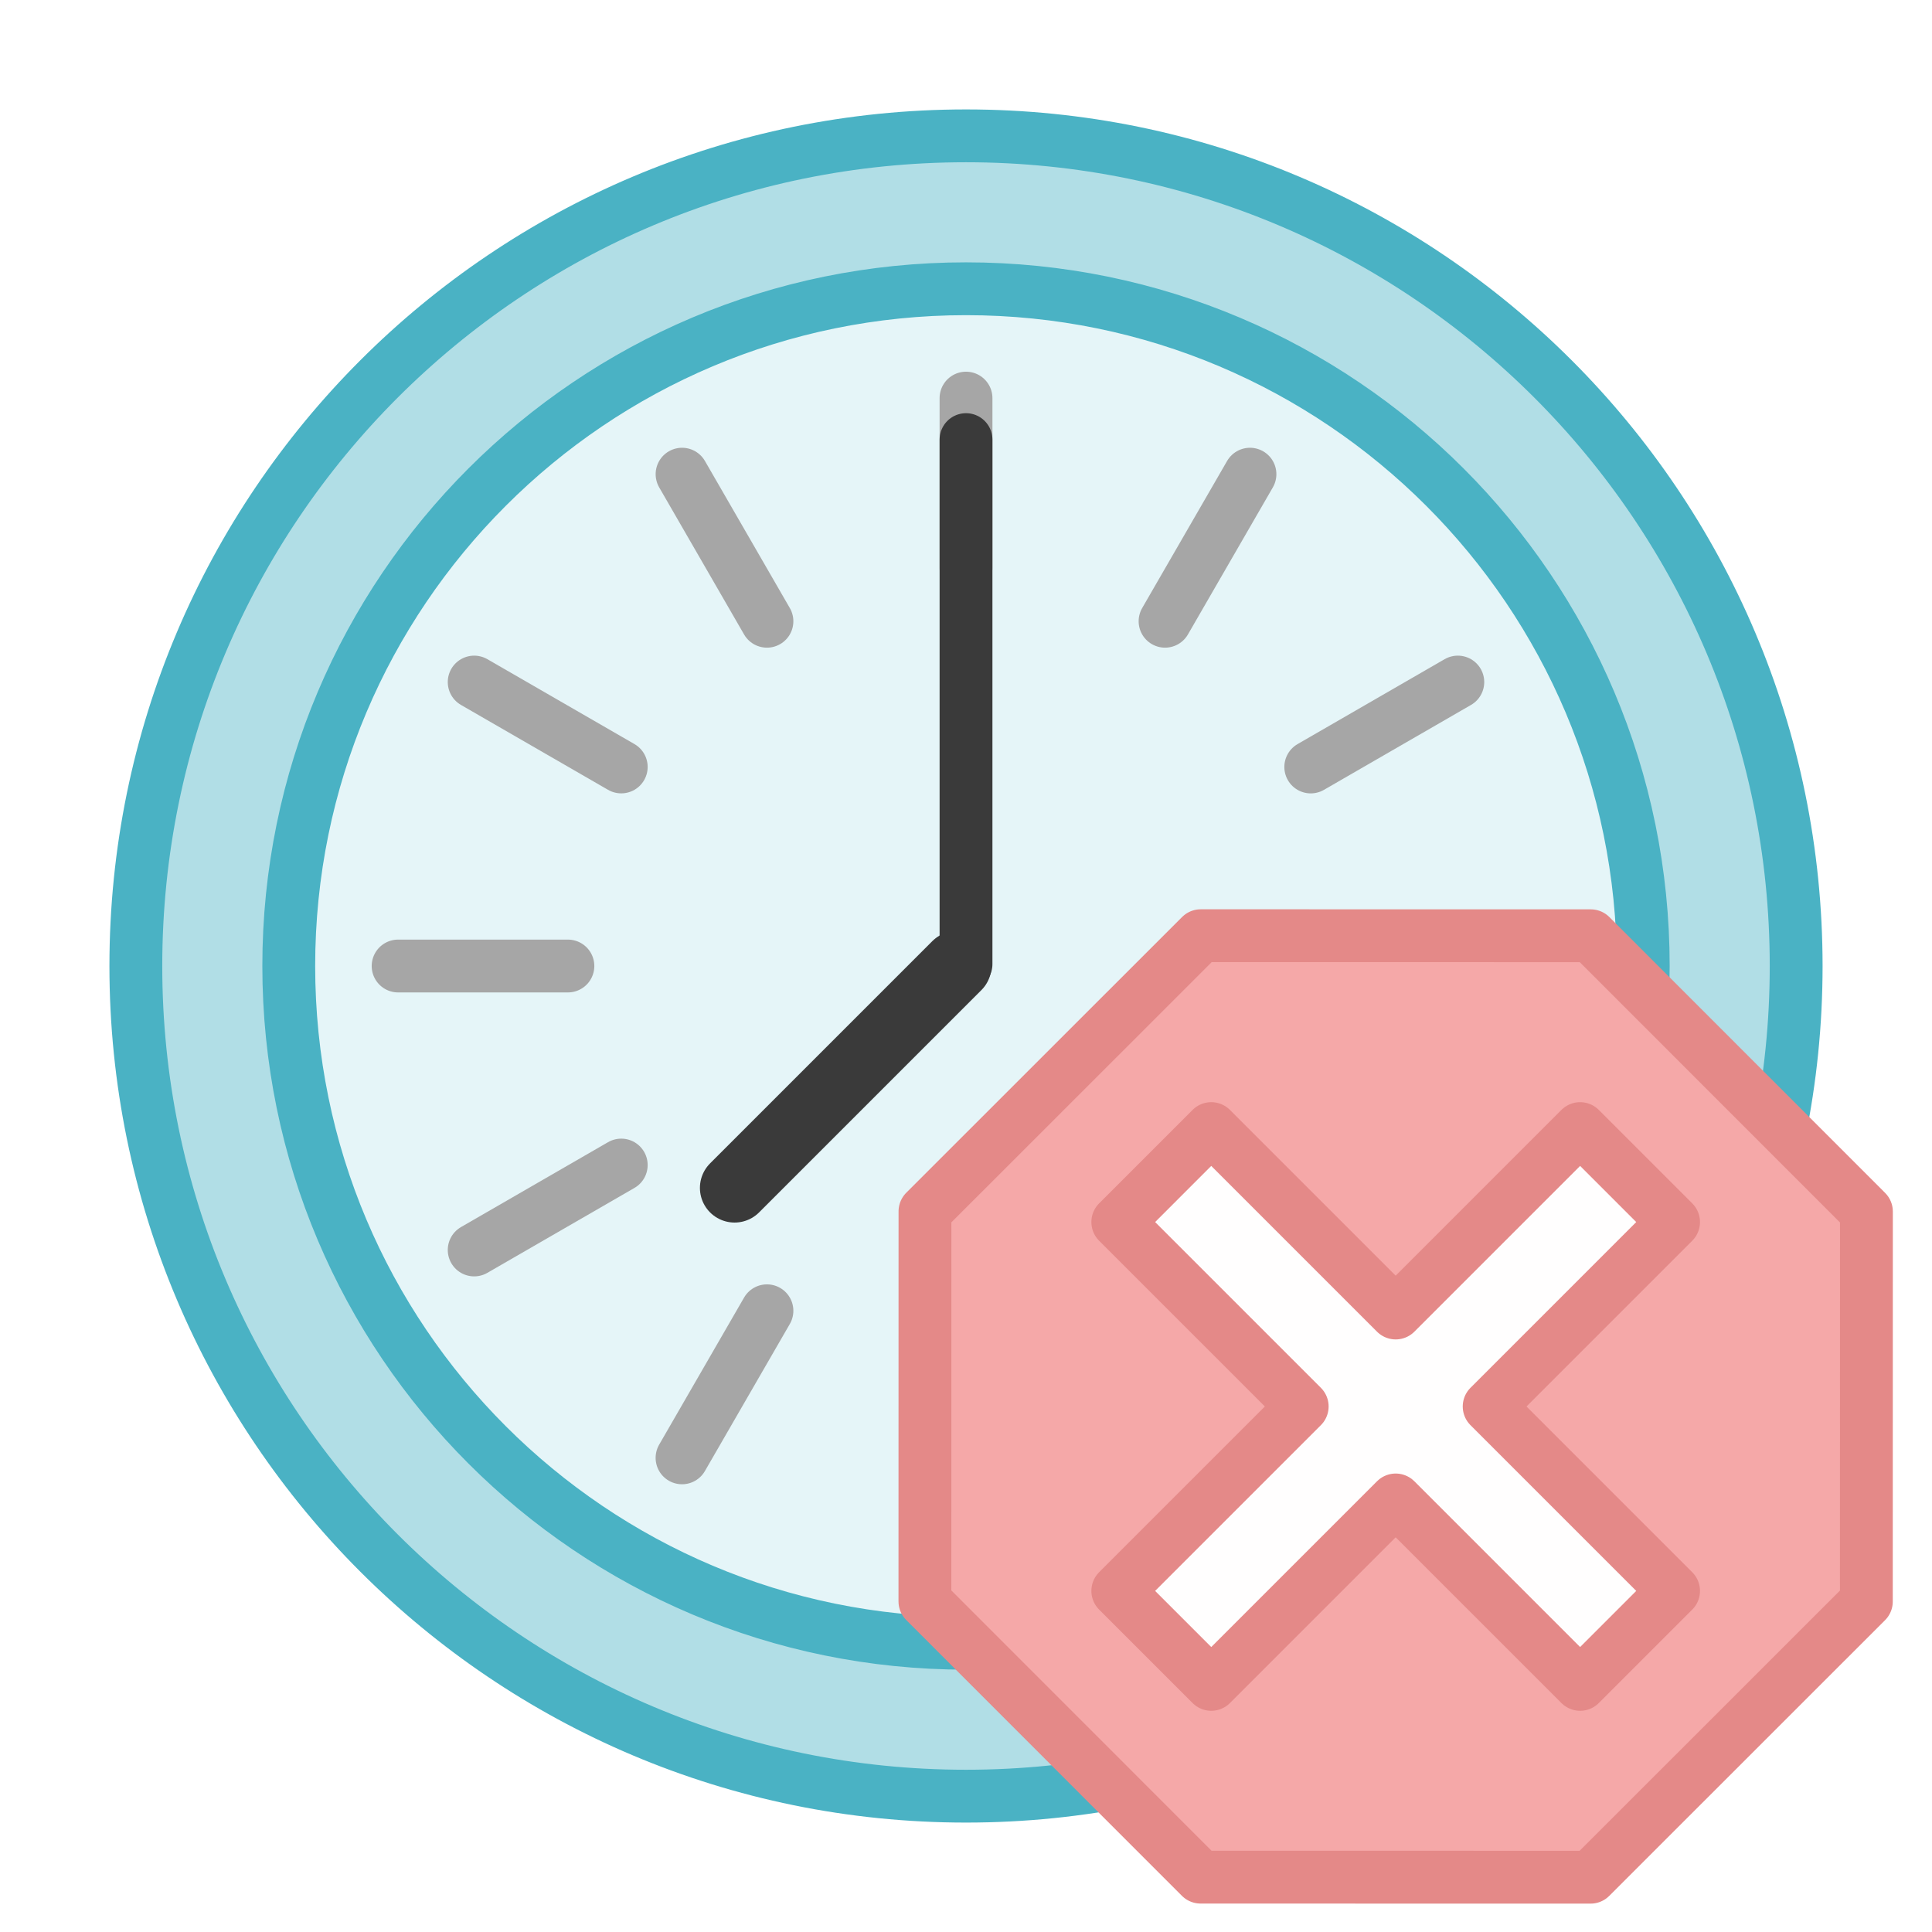
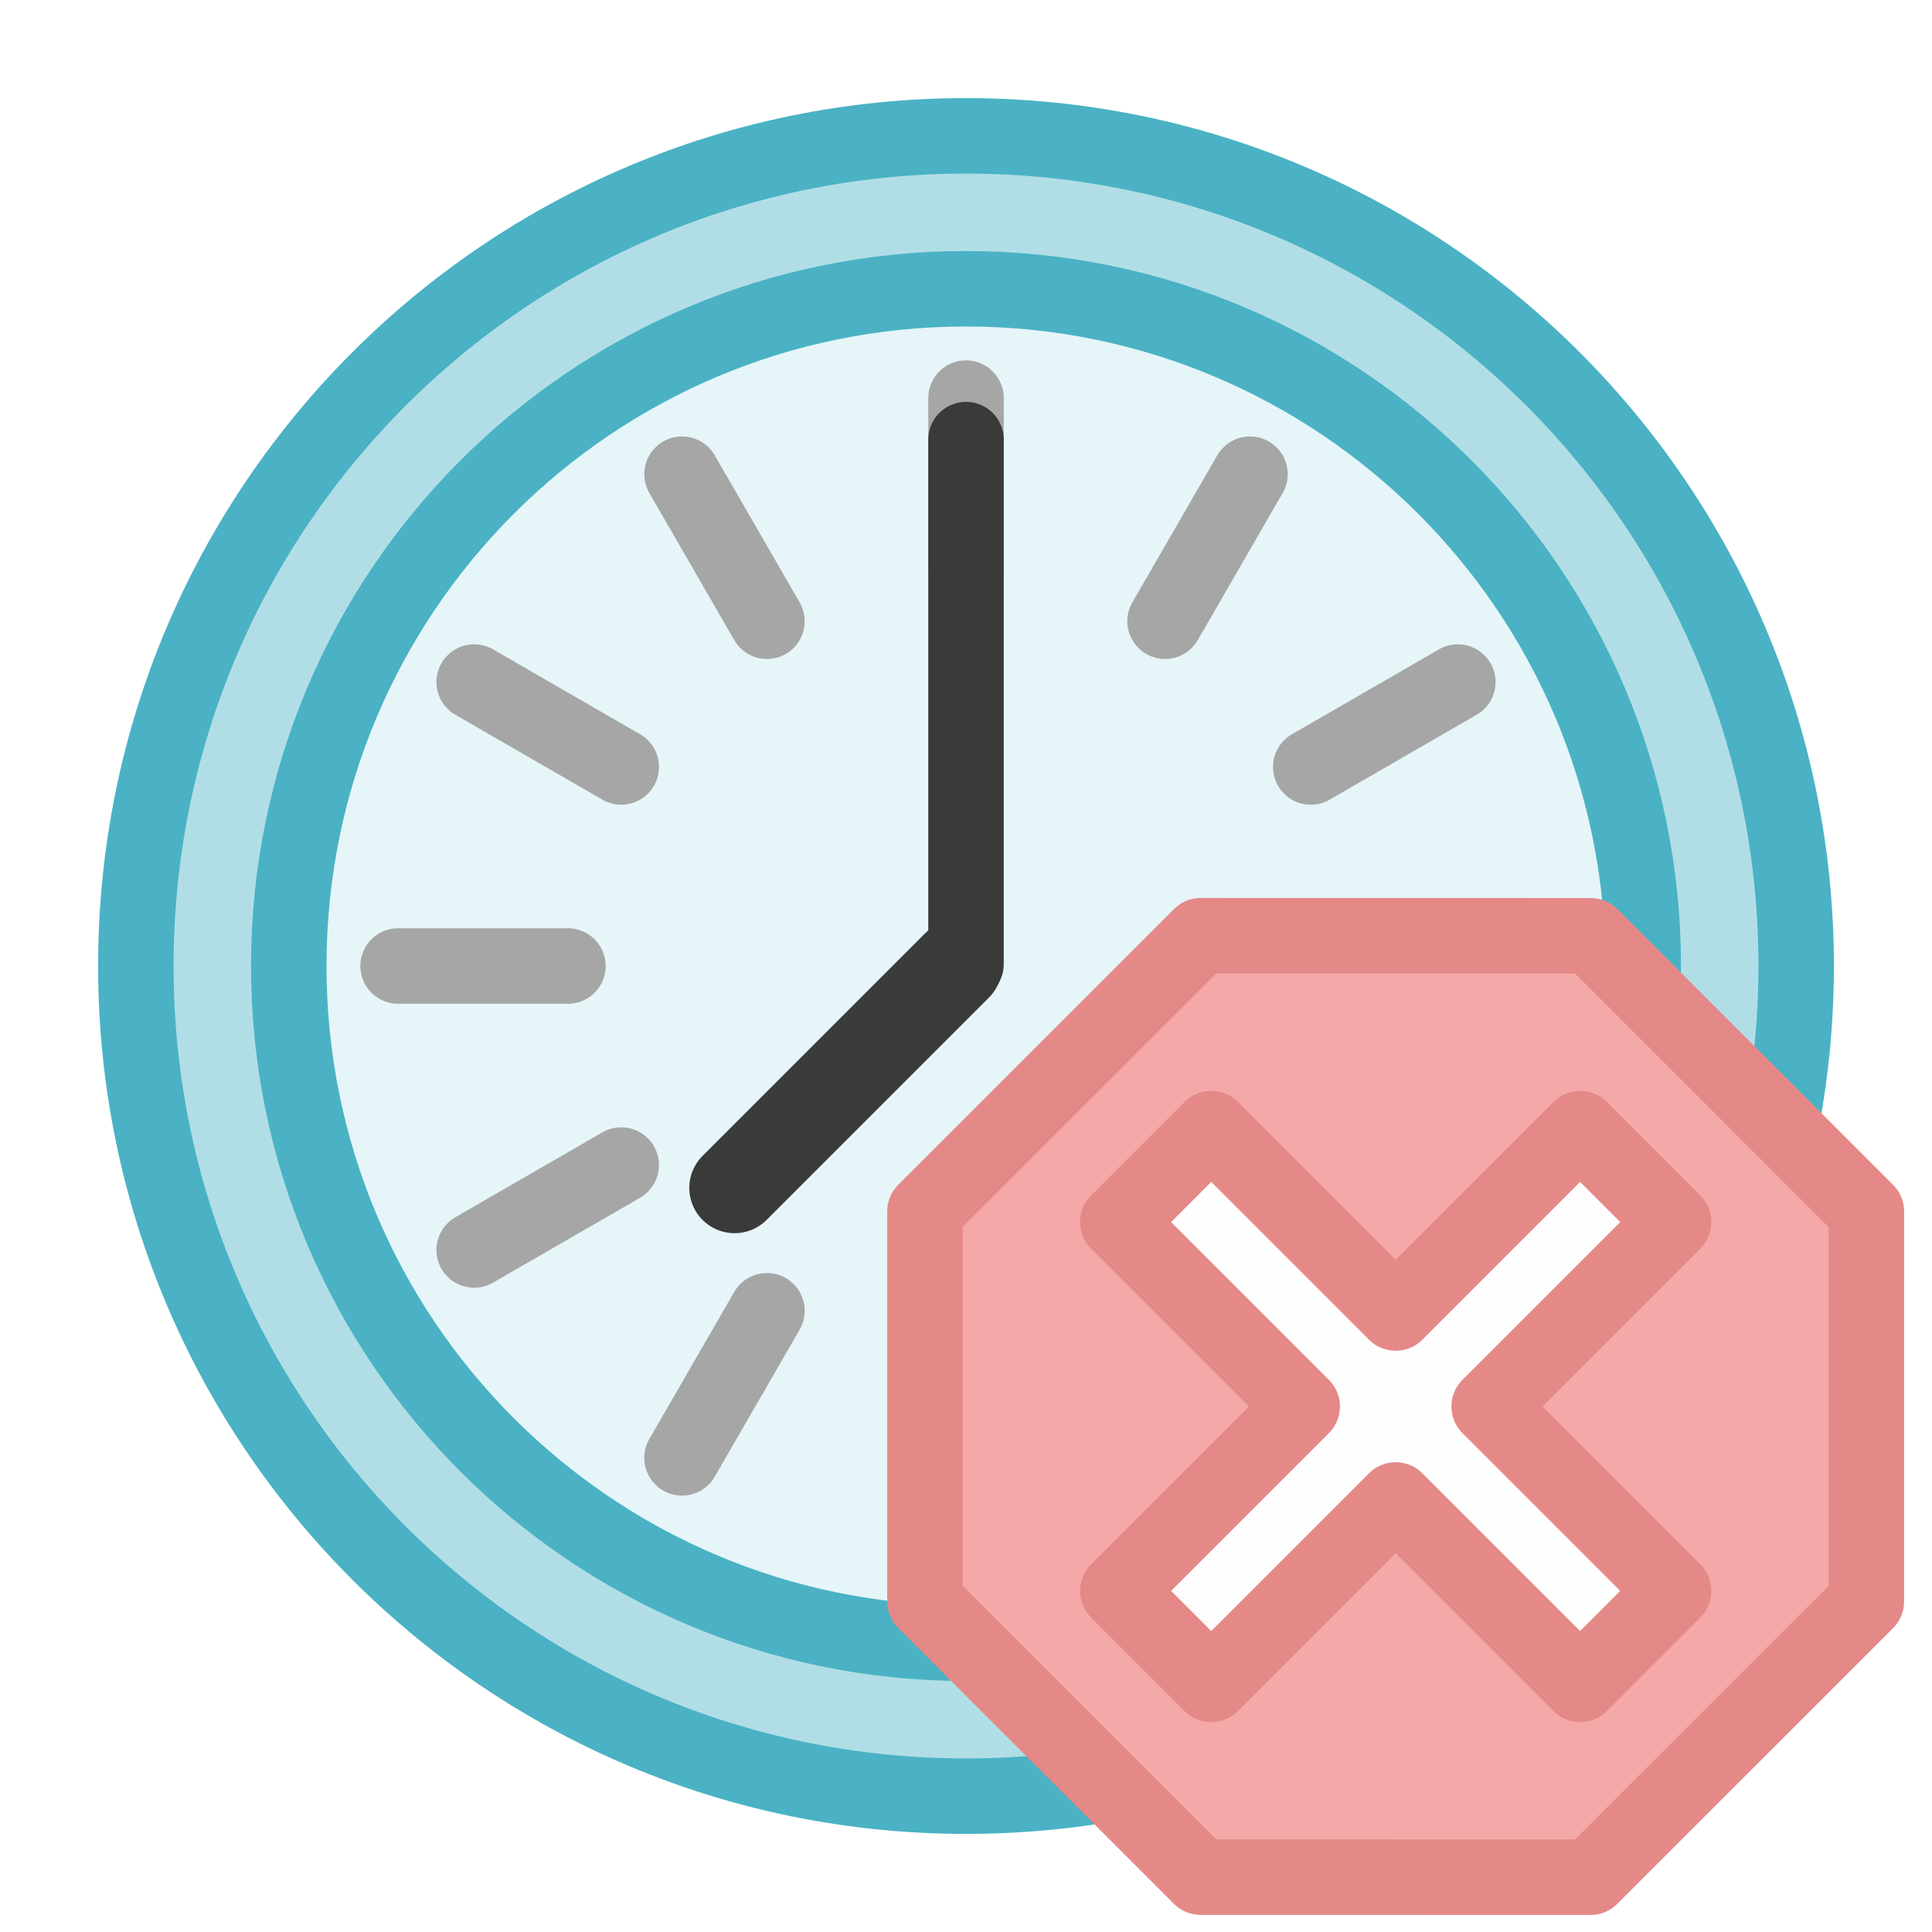
<svg xmlns="http://www.w3.org/2000/svg" xmlns:xlink="http://www.w3.org/1999/xlink" width="256" height="256" viewBox="0 0 67.733 67.733" version="1.1" id="svg5">
  <defs id="defs2">
    <linearGradient id="linearGradient4787">
      <stop style="stop-color:#ffffff;stop-opacity:1" offset="0" id="stop4783" />
      <stop style="stop-color:#000000;stop-opacity:1" offset="1" id="stop4785" />
    </linearGradient>
    <filter style="color-interpolation-filters:sRGB;" id="filter14544" x="-0.029" y="-0.029" width="1.059" height="1.078">
      <feFlood flood-opacity="0.592" flood-color="rgb(0,0,0)" result="flood" id="feFlood14534" />
      <feComposite in="flood" in2="SourceGraphic" operator="in" result="composite1" id="feComposite14536" />
      <feGaussianBlur in="composite1" stdDeviation="0.7" result="blur" id="feGaussianBlur14538" />
      <feOffset dx="-4.16334e-16" dy="1.1" result="offset" id="feOffset14540" />
      <feComposite in="SourceGraphic" in2="offset" operator="over" result="composite2" id="feComposite14542" />
    </filter>
    <mask maskUnits="userSpaceOnUse" id="mask5221">
      <rect style="font-variation-settings:normal;opacity:1;fill:url(#linearGradient5225);fill-opacity:1;stroke:none;stroke-width:9.891;stroke-linecap:round;stroke-linejoin:round;stroke-miterlimit:4;stroke-dasharray:none;stroke-dashoffset:0;stroke-opacity:1;stop-color:#000000;stop-opacity:1" id="rect5223" width="142.17" height="148.783" x="-141.068" y="114.618" />
    </mask>
    <linearGradient xlink:href="#linearGradient4787" id="linearGradient5225" gradientUnits="userSpaceOnUse" gradientTransform="matrix(3.779528,0,0,3.697364,0,2.491696)" x1="-18.662" y1="49.846" x2="-18.662" y2="69.692" />
  </defs>
  <g id="layer1">
    <g id="g936">
      <ellipse style="font-variation-settings:normal;opacity:1;fill:#e5f5f8;fill-opacity:1;stroke:none;stroke-width:2.117;stroke-linecap:round;stroke-linejoin:round;stroke-miterlimit:4;stroke-dasharray:none;stroke-dashoffset:0;stroke-opacity:1;stop-color:#000000;stop-opacity:1" id="path2519" cx="34.33" cy="33.999" rx="25.334" ry="25.929" />
-       <path id="path860" style="font-variation-settings:normal;opacity:1;vector-effect:none;fill:#b1dee6;fill-opacity:1;stroke:#4ab2c4;stroke-width:7;stroke-linecap:round;stroke-linejoin:round;stroke-miterlimit:4;stroke-dasharray:none;stroke-dashoffset:0;stroke-opacity:1;-inkscape-stroke:none;stop-color:#000000;stop-opacity:1" d="M 128 18 A 110 110 0 0 0 18 128 A 110 110 0 0 0 128 238 A 110 110 0 0 0 238 128 A 110 110 0 0 0 128 18 z M 128 38.262 A 89.739 89.739 0 0 1 217.738 128 A 89.739 89.739 0 0 1 128 217.738 A 89.739 89.739 0 0 1 38.262 128 A 89.739 89.739 0 0 1 128 38.262 z " transform="scale(0.2645833)" />
-       <path style="fill:none;stroke:#a6a6a6;stroke-width:1.852;stroke-linecap:round;stroke-linejoin:miter;stroke-miterlimit:4;stroke-dasharray:none;stroke-opacity:1" d="m 33.867,13.957 v 5.953" id="path1574" />
+       <path id="path860" style="font-variation-settings:normal;opacity:1;fill:#b1dee6;fill-opacity:1;stroke:#4ab2c4;stroke-width:10;stroke-linecap:round;stroke-linejoin:round;stroke-miterlimit:4;stroke-dasharray:none;stroke-dashoffset:0;stroke-opacity:1;stop-color:#000000;stop-opacity:1" d="M 128 18 A 110 110 0 0 0 18 128 A 110 110 0 0 0 128 238 A 110 110 0 0 0 238 128 A 110 110 0 0 0 128 18 z M 128 38.262 A 89.739 89.739 0 0 1 217.738 128 A 89.739 89.739 0 0 1 128 217.738 A 89.739 89.739 0 0 1 38.262 128 A 89.739 89.739 0 0 1 128 38.262 z " transform="scale(0.2645833)" />
+       <path style="fill:none;stroke:#a6a6a6;stroke-width:2.646;stroke-linecap:round;stroke-linejoin:miter;stroke-miterlimit:4;stroke-dasharray:none;stroke-opacity:1" d="m 33.867,13.957 v 5.953" id="path1574" />
      <path style="fill:none;stroke:#a6a6a6;stroke-width:1.852;stroke-linecap:round;stroke-linejoin:miter;stroke-miterlimit:4;stroke-dasharray:none;stroke-opacity:1" d="m 33.867,47.823 v 5.953" id="path1815" />
      <path style="fill:none;stroke:#a6a6a6;stroke-width:1.852;stroke-linecap:round;stroke-linejoin:miter;stroke-miterlimit:4;stroke-dasharray:none;stroke-opacity:1" d="M 53.777,33.867 H 47.823" id="path1817" />
-       <path style="fill:none;stroke:#a6a6a6;stroke-width:1.852;stroke-linecap:round;stroke-linejoin:miter;stroke-miterlimit:4;stroke-dasharray:none;stroke-opacity:1" d="M 19.91,33.867 H 13.957" id="path1819" />
+       <path style="fill:none;stroke:#a6a6a6;stroke-width:2.646;stroke-linecap:round;stroke-linejoin:miter;stroke-miterlimit:4;stroke-dasharray:none;stroke-opacity:1" d="M 19.91,33.867 H 13.957" id="path1819" />
      <path style="fill:none;stroke:#a6a6a6;stroke-width:1.852;stroke-linecap:round;stroke-linejoin:miter;stroke-miterlimit:4;stroke-dasharray:none;stroke-opacity:1" d="M 51.109,43.822 45.954,40.845" id="path1821" />
-       <path style="fill:none;stroke:#a6a6a6;stroke-width:1.852;stroke-linecap:round;stroke-linejoin:miter;stroke-miterlimit:4;stroke-dasharray:none;stroke-opacity:1" d="M 21.78,26.888 16.624,23.912" id="path1823" />
+       <path style="fill:none;stroke:#a6a6a6;stroke-width:2.646;stroke-linecap:round;stroke-linejoin:miter;stroke-miterlimit:4;stroke-dasharray:none;stroke-opacity:1" d="M 21.78,26.888 16.624,23.912" id="path1823" />
      <path style="fill:none;stroke:#a6a6a6;stroke-width:1.852;stroke-linecap:round;stroke-linejoin:miter;stroke-miterlimit:4;stroke-dasharray:none;stroke-opacity:1" d="M 43.822,51.109 40.845,45.954" id="path1825" />
-       <path style="fill:none;stroke:#a6a6a6;stroke-width:1.852;stroke-linecap:round;stroke-linejoin:miter;stroke-miterlimit:4;stroke-dasharray:none;stroke-opacity:1" d="M 26.888,21.78 23.912,16.624" id="path1827" />
-       <path style="fill:none;stroke:#a6a6a6;stroke-width:1.852;stroke-linecap:round;stroke-linejoin:miter;stroke-miterlimit:4;stroke-dasharray:none;stroke-opacity:1" d="m 43.822,16.624 -2.977,5.156" id="path1829" />
-       <path style="fill:none;stroke:#a6a6a6;stroke-width:1.852;stroke-linecap:round;stroke-linejoin:miter;stroke-miterlimit:4;stroke-dasharray:none;stroke-opacity:1" d="m 26.888,45.954 -2.977,5.156" id="path1831" />
-       <path style="fill:none;stroke:#a6a6a6;stroke-width:1.852;stroke-linecap:round;stroke-linejoin:miter;stroke-miterlimit:4;stroke-dasharray:none;stroke-opacity:1" d="m 51.109,23.912 -5.156,2.977" id="path1833" />
-       <path style="fill:none;stroke:#a6a6a6;stroke-width:1.852;stroke-linecap:round;stroke-linejoin:miter;stroke-miterlimit:4;stroke-dasharray:none;stroke-opacity:1" d="m 21.78,40.845 -5.156,2.977" id="path1835" />
-       <path style="fill:none;stroke:#3a3a3a;stroke-width:1.852;stroke-linecap:round;stroke-linejoin:miter;stroke-miterlimit:4;stroke-dasharray:none;stroke-opacity:1" d="m 33.867,15.412 0,18.389" id="path1837" />
-       <path style="fill:none;stroke:#3a3a3a;stroke-width:2.43;stroke-linecap:round;stroke-linejoin:miter;stroke-miterlimit:4;stroke-dasharray:none;stroke-opacity:1" d="m 25.753,41.646 7.794,-7.794" id="path2166" />
+       <path style="fill:none;stroke:#a6a6a6;stroke-width:2.646;stroke-linecap:round;stroke-linejoin:miter;stroke-miterlimit:4;stroke-dasharray:none;stroke-opacity:1" d="M 26.888,21.78 23.912,16.624" id="path1827" />
+       <path style="fill:none;stroke:#a6a6a6;stroke-width:2.646;stroke-linecap:round;stroke-linejoin:miter;stroke-miterlimit:4;stroke-dasharray:none;stroke-opacity:1" d="m 43.822,16.624 -2.977,5.156" id="path1829" />
+       <path style="fill:none;stroke:#a6a6a6;stroke-width:2.646;stroke-linecap:round;stroke-linejoin:miter;stroke-miterlimit:4;stroke-dasharray:none;stroke-opacity:1" d="m 26.888,45.954 -2.977,5.156" id="path1831" />
+       <path style="fill:none;stroke:#a6a6a6;stroke-width:2.646;stroke-linecap:round;stroke-linejoin:miter;stroke-miterlimit:4;stroke-dasharray:none;stroke-opacity:1" d="m 51.109,23.912 -5.156,2.977" id="path1833" />
+       <path style="fill:none;stroke:#a6a6a6;stroke-width:2.646;stroke-linecap:round;stroke-linejoin:miter;stroke-miterlimit:4;stroke-dasharray:none;stroke-opacity:1" d="m 21.78,40.845 -5.156,2.977" id="path1835" />
+       <path style="fill:none;stroke:#3a3a3a;stroke-width:2.646;stroke-linecap:round;stroke-linejoin:miter;stroke-miterlimit:4;stroke-dasharray:none;stroke-opacity:1" d="m 33.867,15.412 0,18.389" id="path1837" />
+       <path style="fill:none;stroke:#3a3a3a;stroke-width:3.175;stroke-linecap:round;stroke-linejoin:miter;stroke-miterlimit:4;stroke-dasharray:none;stroke-opacity:1" d="m 25.753,41.646 7.794,-7.794" id="path2166" />
      <g id="g2459" transform="matrix(0.8726833,0,0,0.8726833,-53.6883,9.988534)">
-         <path style="font-variation-settings:normal;opacity:1;fill:#f5a8a8;fill-opacity:1;stroke:#e48988;stroke-width:11.925;stroke-linecap:butt;stroke-linejoin:round;stroke-miterlimit:4;stroke-dasharray:none;stroke-dashoffset:0;stroke-opacity:1;paint-order:markers fill stroke;stop-color:#000000;stop-opacity:1" id="path1158" transform="matrix(0.1644381,-0.06807882,0.06807882,0.1644381,47.37593,70.92649)" d="m 420.115,131.614 -81.324,-33.685 -33.685,-81.324 33.685,-81.324 81.324,-33.685 81.324,33.685 33.685,81.324 -33.685,81.324 z" />
-         <path id="rect3690" style="font-variation-settings:normal;fill:#fffefe;fill-opacity:1;stroke:#e48988;stroke-width:2.122;stroke-linecap:butt;stroke-linejoin:round;stroke-miterlimit:4;stroke-dasharray:none;stroke-dashoffset:0;stroke-opacity:1;paint-order:markers fill stroke;stop-color:#000000" d="m 110.181,33.893 -3.755,3.755 7.409,7.409 -7.409,7.409 3.755,3.755 7.409,-7.409 7.409,7.409 3.755,-3.755 -7.409,-7.409 7.409,-7.409 -3.755,-3.755 -7.409,7.409 z" />
+         <path style="font-variation-settings:normal;opacity:1;fill:#f5a8a8;fill-opacity:1;stroke:#e48988;stroke-width:17.035;stroke-linecap:butt;stroke-linejoin:round;stroke-miterlimit:4;stroke-dasharray:none;stroke-dashoffset:0;stroke-opacity:1;paint-order:markers fill stroke;stop-color:#000000;stop-opacity:1" id="path1158" transform="matrix(0.1644381,-0.06807882,0.06807882,0.1644381,47.37593,70.92649)" d="m 420.115,131.614 -81.324,-33.685 -33.685,-81.324 33.685,-81.324 81.324,-33.685 81.324,33.685 33.685,81.324 -33.685,81.324 z" />
+         <path id="rect3690" style="font-variation-settings:normal;fill:#fffefe;fill-opacity:1;stroke:#e48988;stroke-width:3.032;stroke-linecap:butt;stroke-linejoin:round;stroke-miterlimit:4;stroke-dasharray:none;stroke-dashoffset:0;stroke-opacity:1;paint-order:markers fill stroke;stop-color:#000000" d="m 110.181,33.893 -3.755,3.755 7.409,7.409 -7.409,7.409 3.755,3.755 7.409,-7.409 7.409,7.409 3.755,-3.755 -7.409,-7.409 7.409,-7.409 -3.755,-3.755 -7.409,7.409 z" />
      </g>
    </g>
  </g>
</svg>
